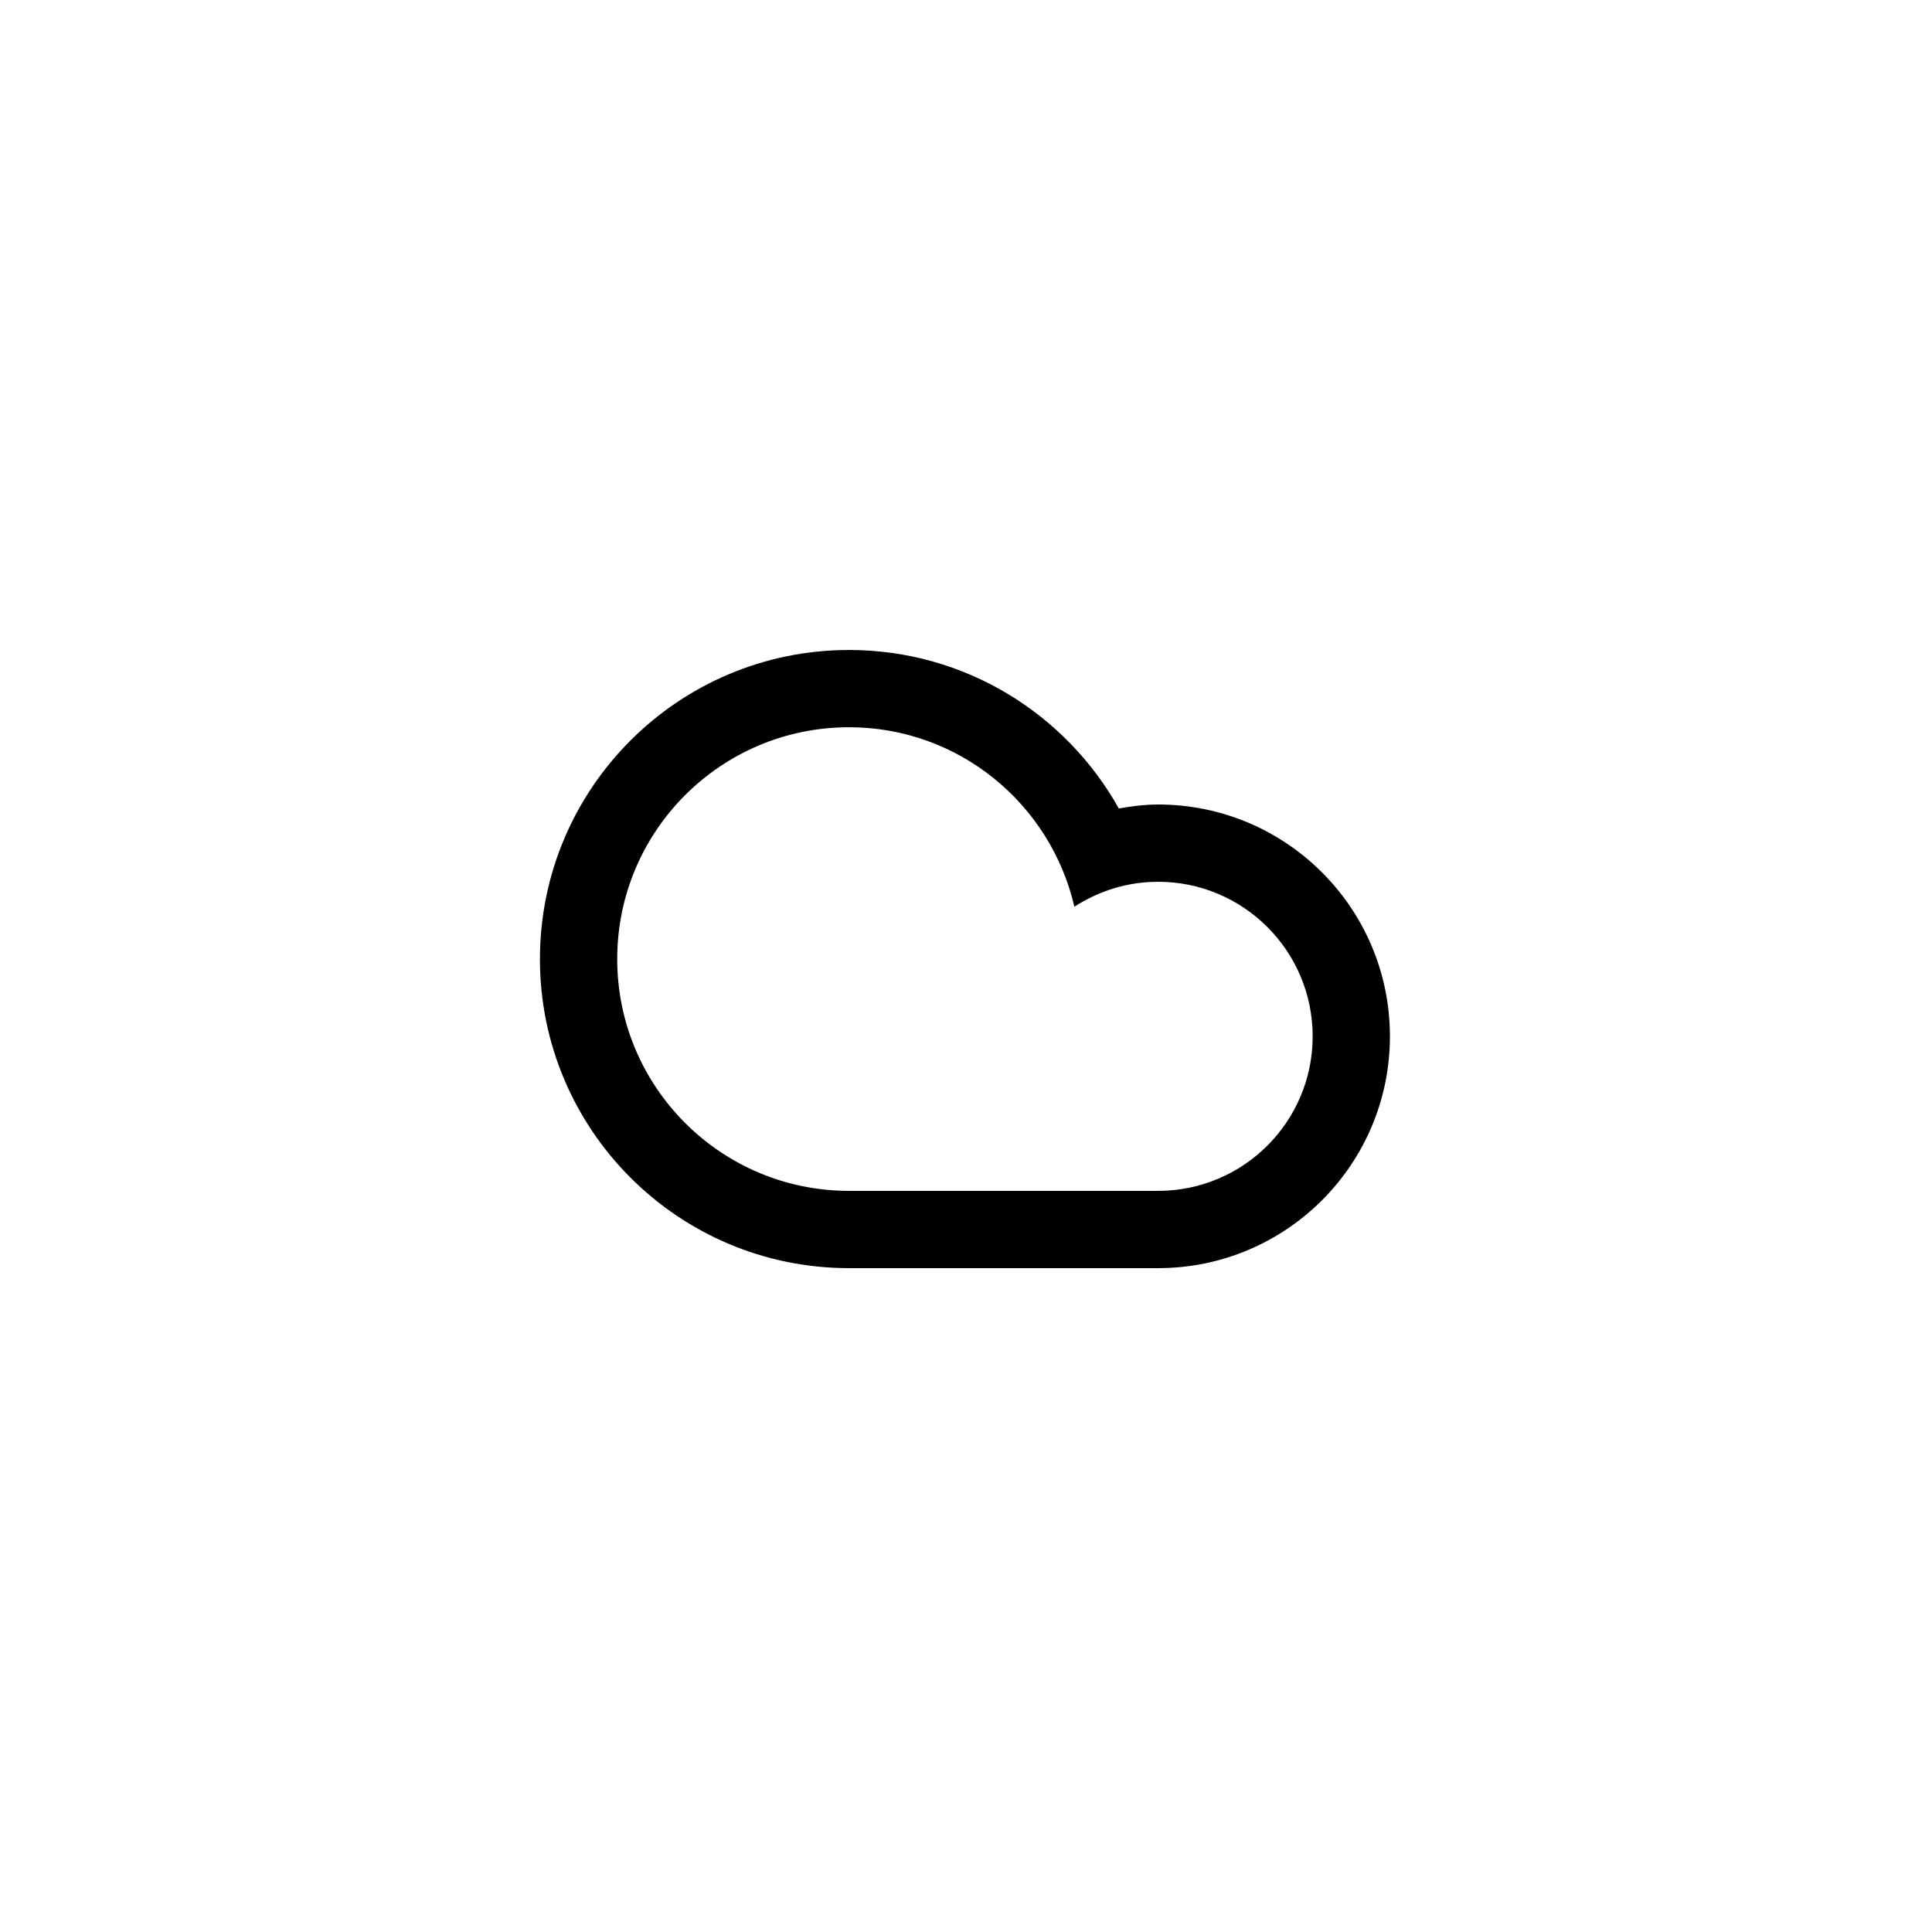
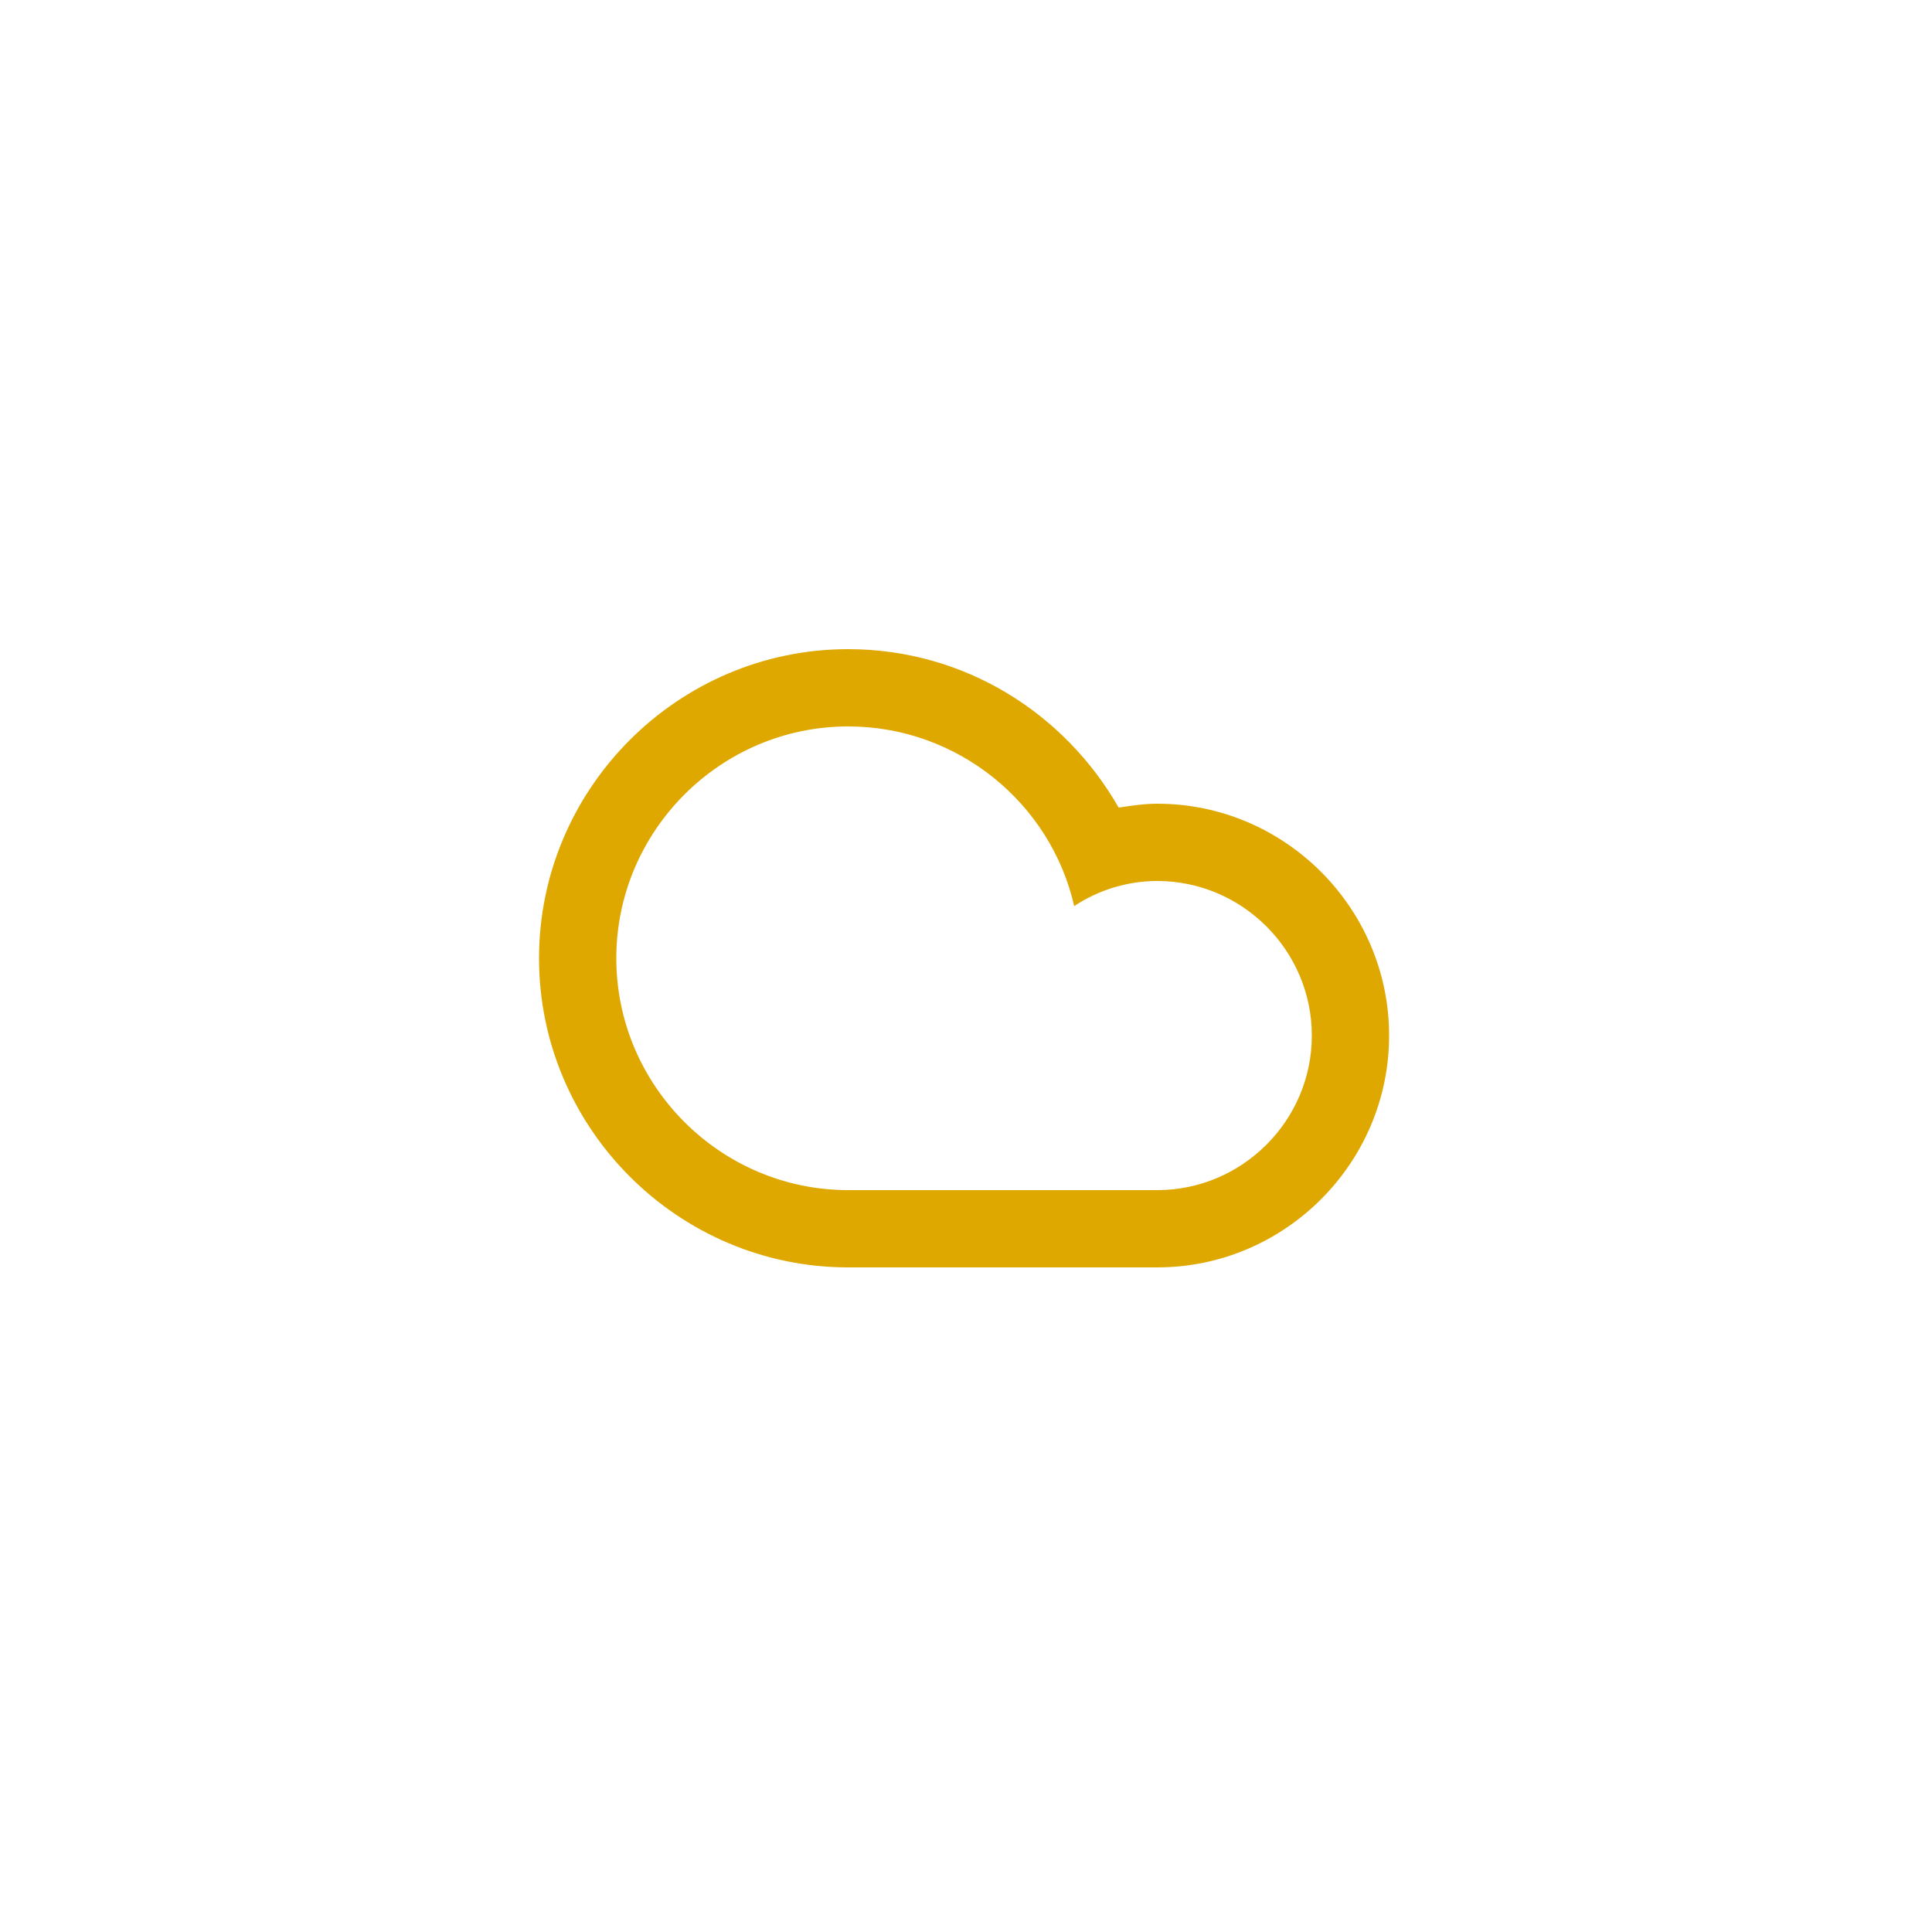
- <svg xmlns="http://www.w3.org/2000/svg" version="1.1" id="Layer_1" x="0px" y="0px" width="100px" height="100px" viewBox="0 0 100 100" enable-background="new 0 0 100 100" xml:space="preserve">
-   <path fill-rule="evenodd" clip-rule="evenodd" d="M43.945,65.639c-8.835,0-15.998-7.162-15.998-15.998  c0-8.836,7.163-15.998,15.998-15.998c6.004,0,11.229,3.312,13.965,8.203c0.664-0.113,1.338-0.205,2.033-0.205  c6.627,0,11.999,5.373,11.999,12c0,6.625-5.372,11.998-11.999,11.998C57.168,65.639,47.143,65.639,43.945,65.639z M59.943,61.639  c4.418,0,8-3.582,8-7.998c0-4.418-3.582-8-8-8c-1.6,0-3.082,0.481-4.333,1.291c-1.231-5.316-5.974-9.29-11.665-9.29  c-6.626,0-11.998,5.372-11.998,11.999c0,6.626,5.372,11.998,11.998,11.998C47.562,61.639,56.924,61.639,59.943,61.639z" />
+ <svg xmlns="http://www.w3.org/2000/svg" version="1.1" id="Layer_1" x="0px" y="0px" viewBox="0 0 100 100" style="enable-background:new 0 0 100 100;" xml:space="preserve">
+   <style type="text/css">
+ 	.st0{fill-rule:evenodd;clip-rule:evenodd;fill:#DEA800;}
+ </style>
+   <path class="st0" d="M43.9,65.6c-8.8,0-16-7.2-16-16s7.2-16,16-16c6,0,11.2,3.3,14,8.2c0.7-0.1,1.3-0.2,2-0.2c6.6,0,12,5.4,12,12  c0,6.6-5.4,12-12,12C57.2,65.6,47.1,65.6,43.9,65.6z M59.9,61.6c4.4,0,8-3.6,8-8c0-4.4-3.6-8-8-8c-1.6,0-3.1,0.5-4.3,1.3  c-1.2-5.3-6-9.3-11.7-9.3c-6.6,0-12,5.4-12,12c0,6.6,5.4,12,12,12C47.6,61.6,56.9,61.6,59.9,61.6z" />
</svg>
